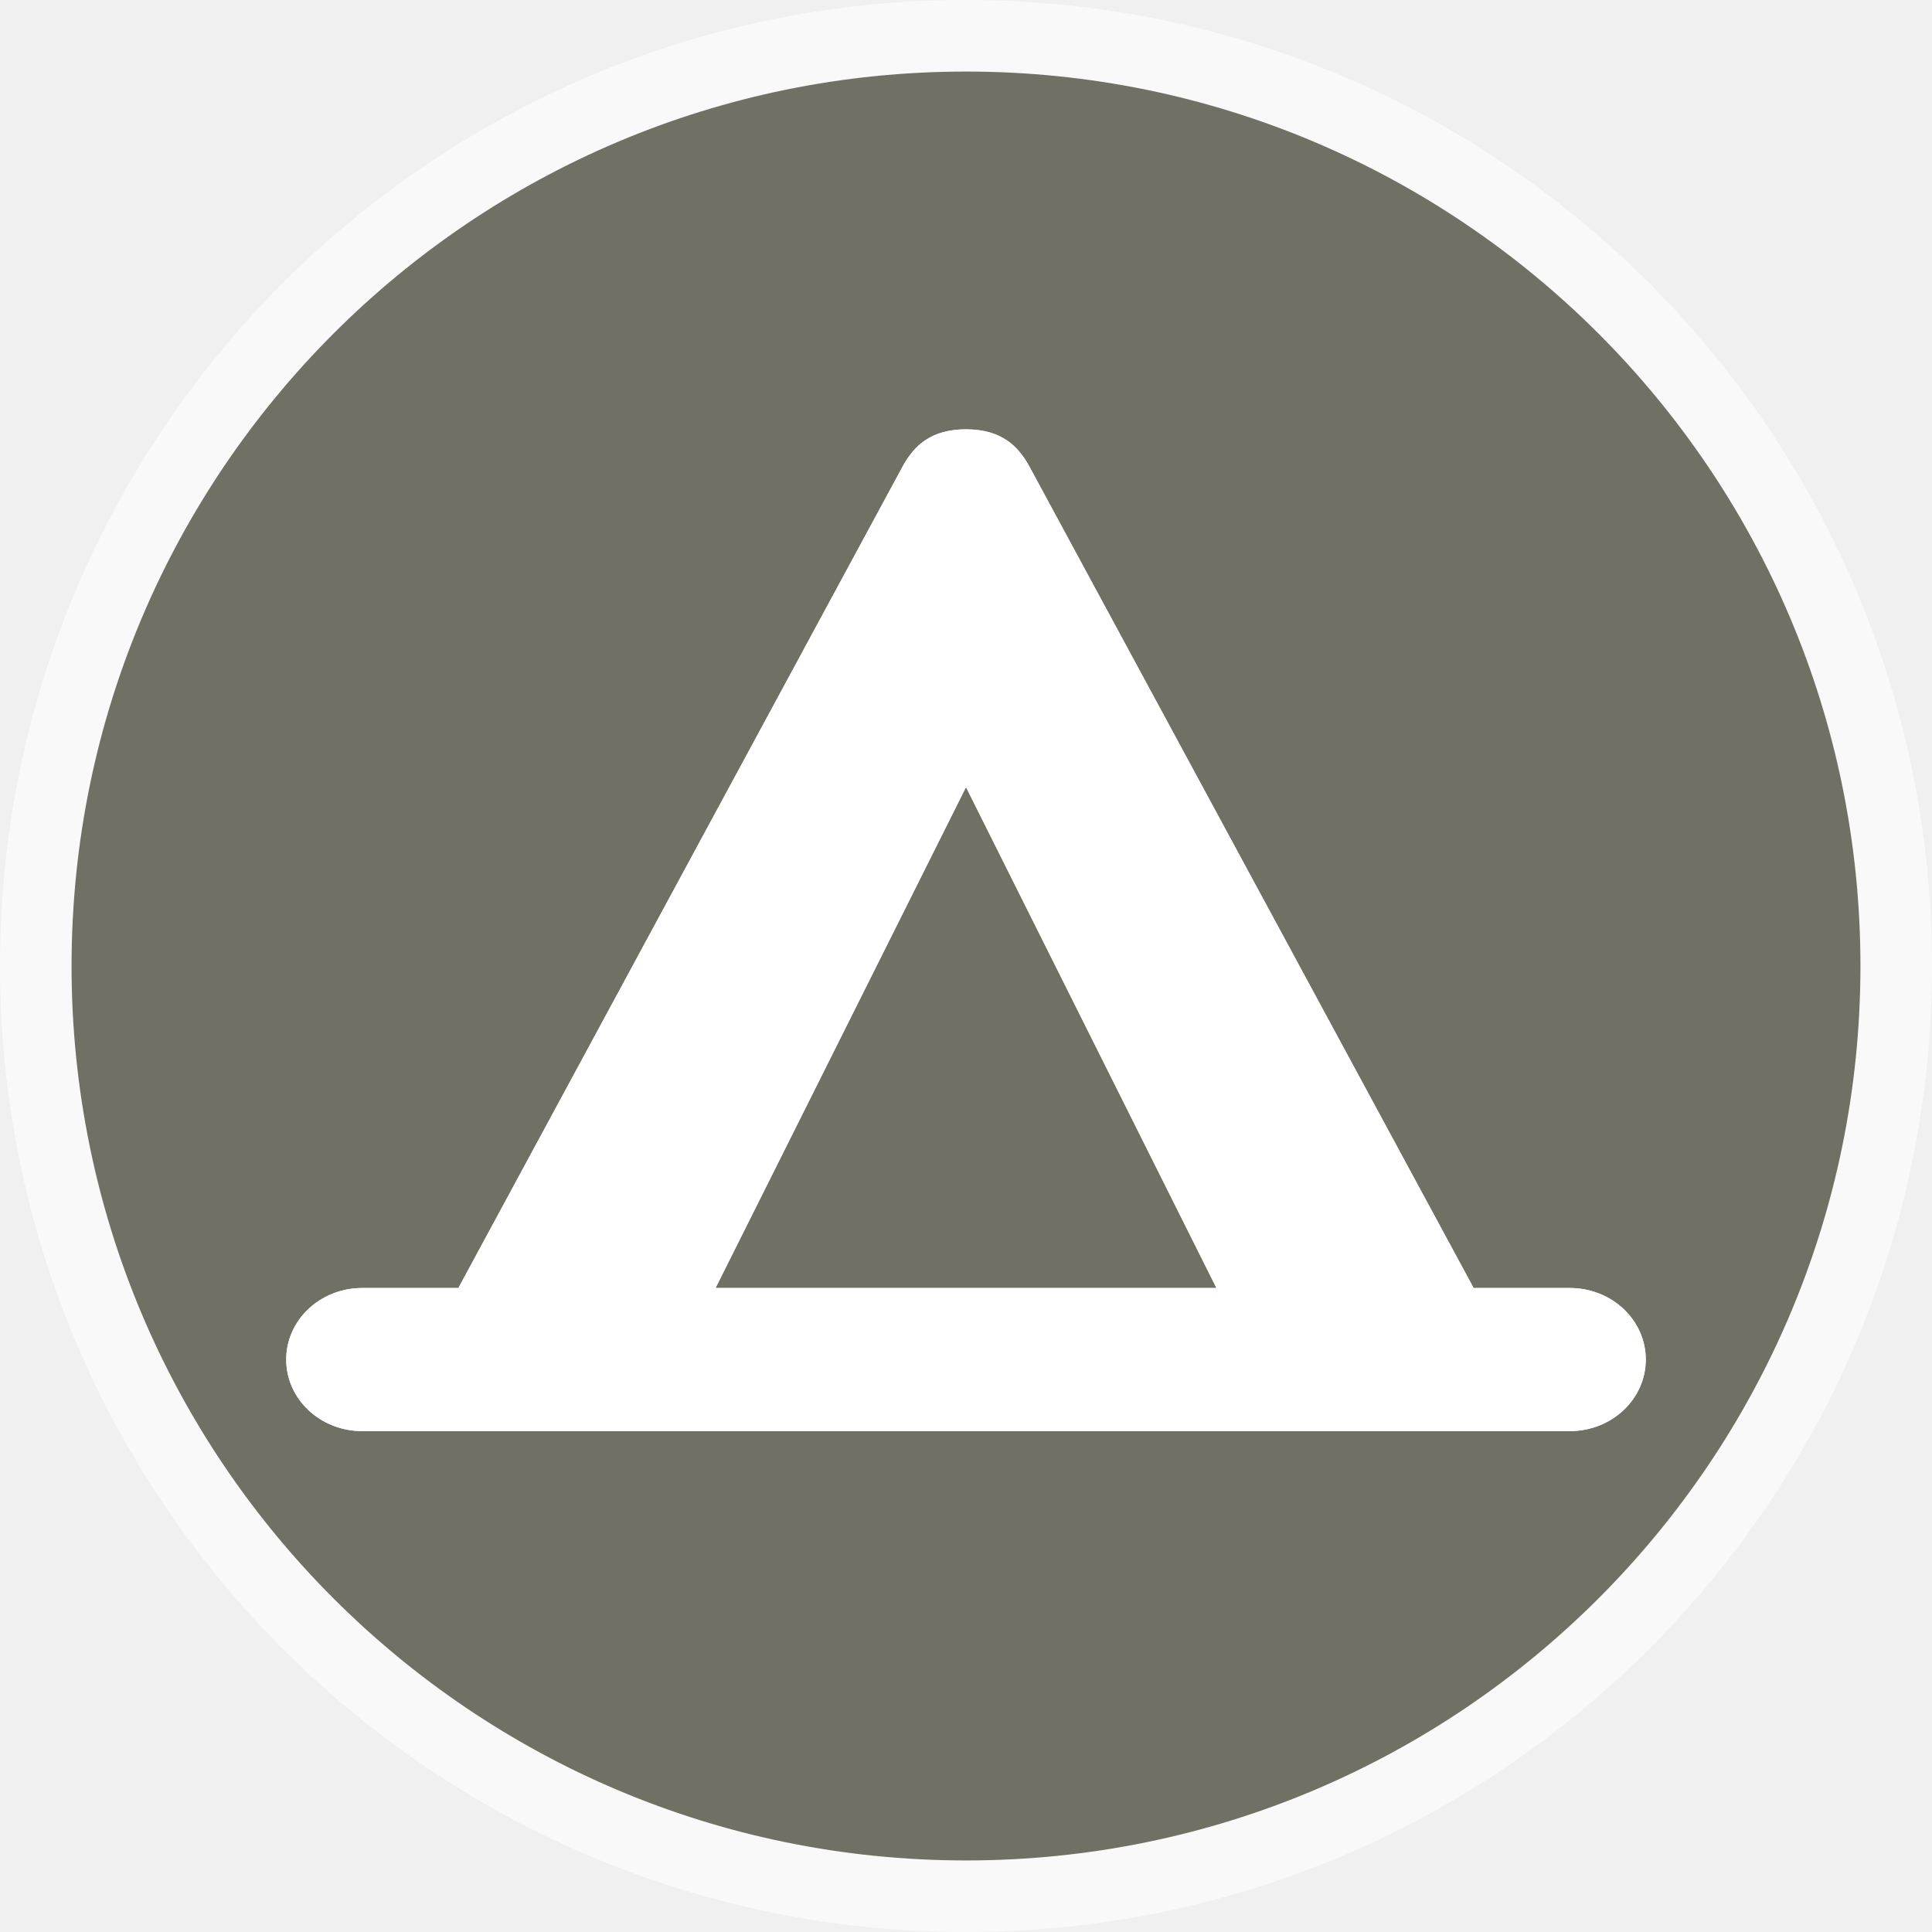
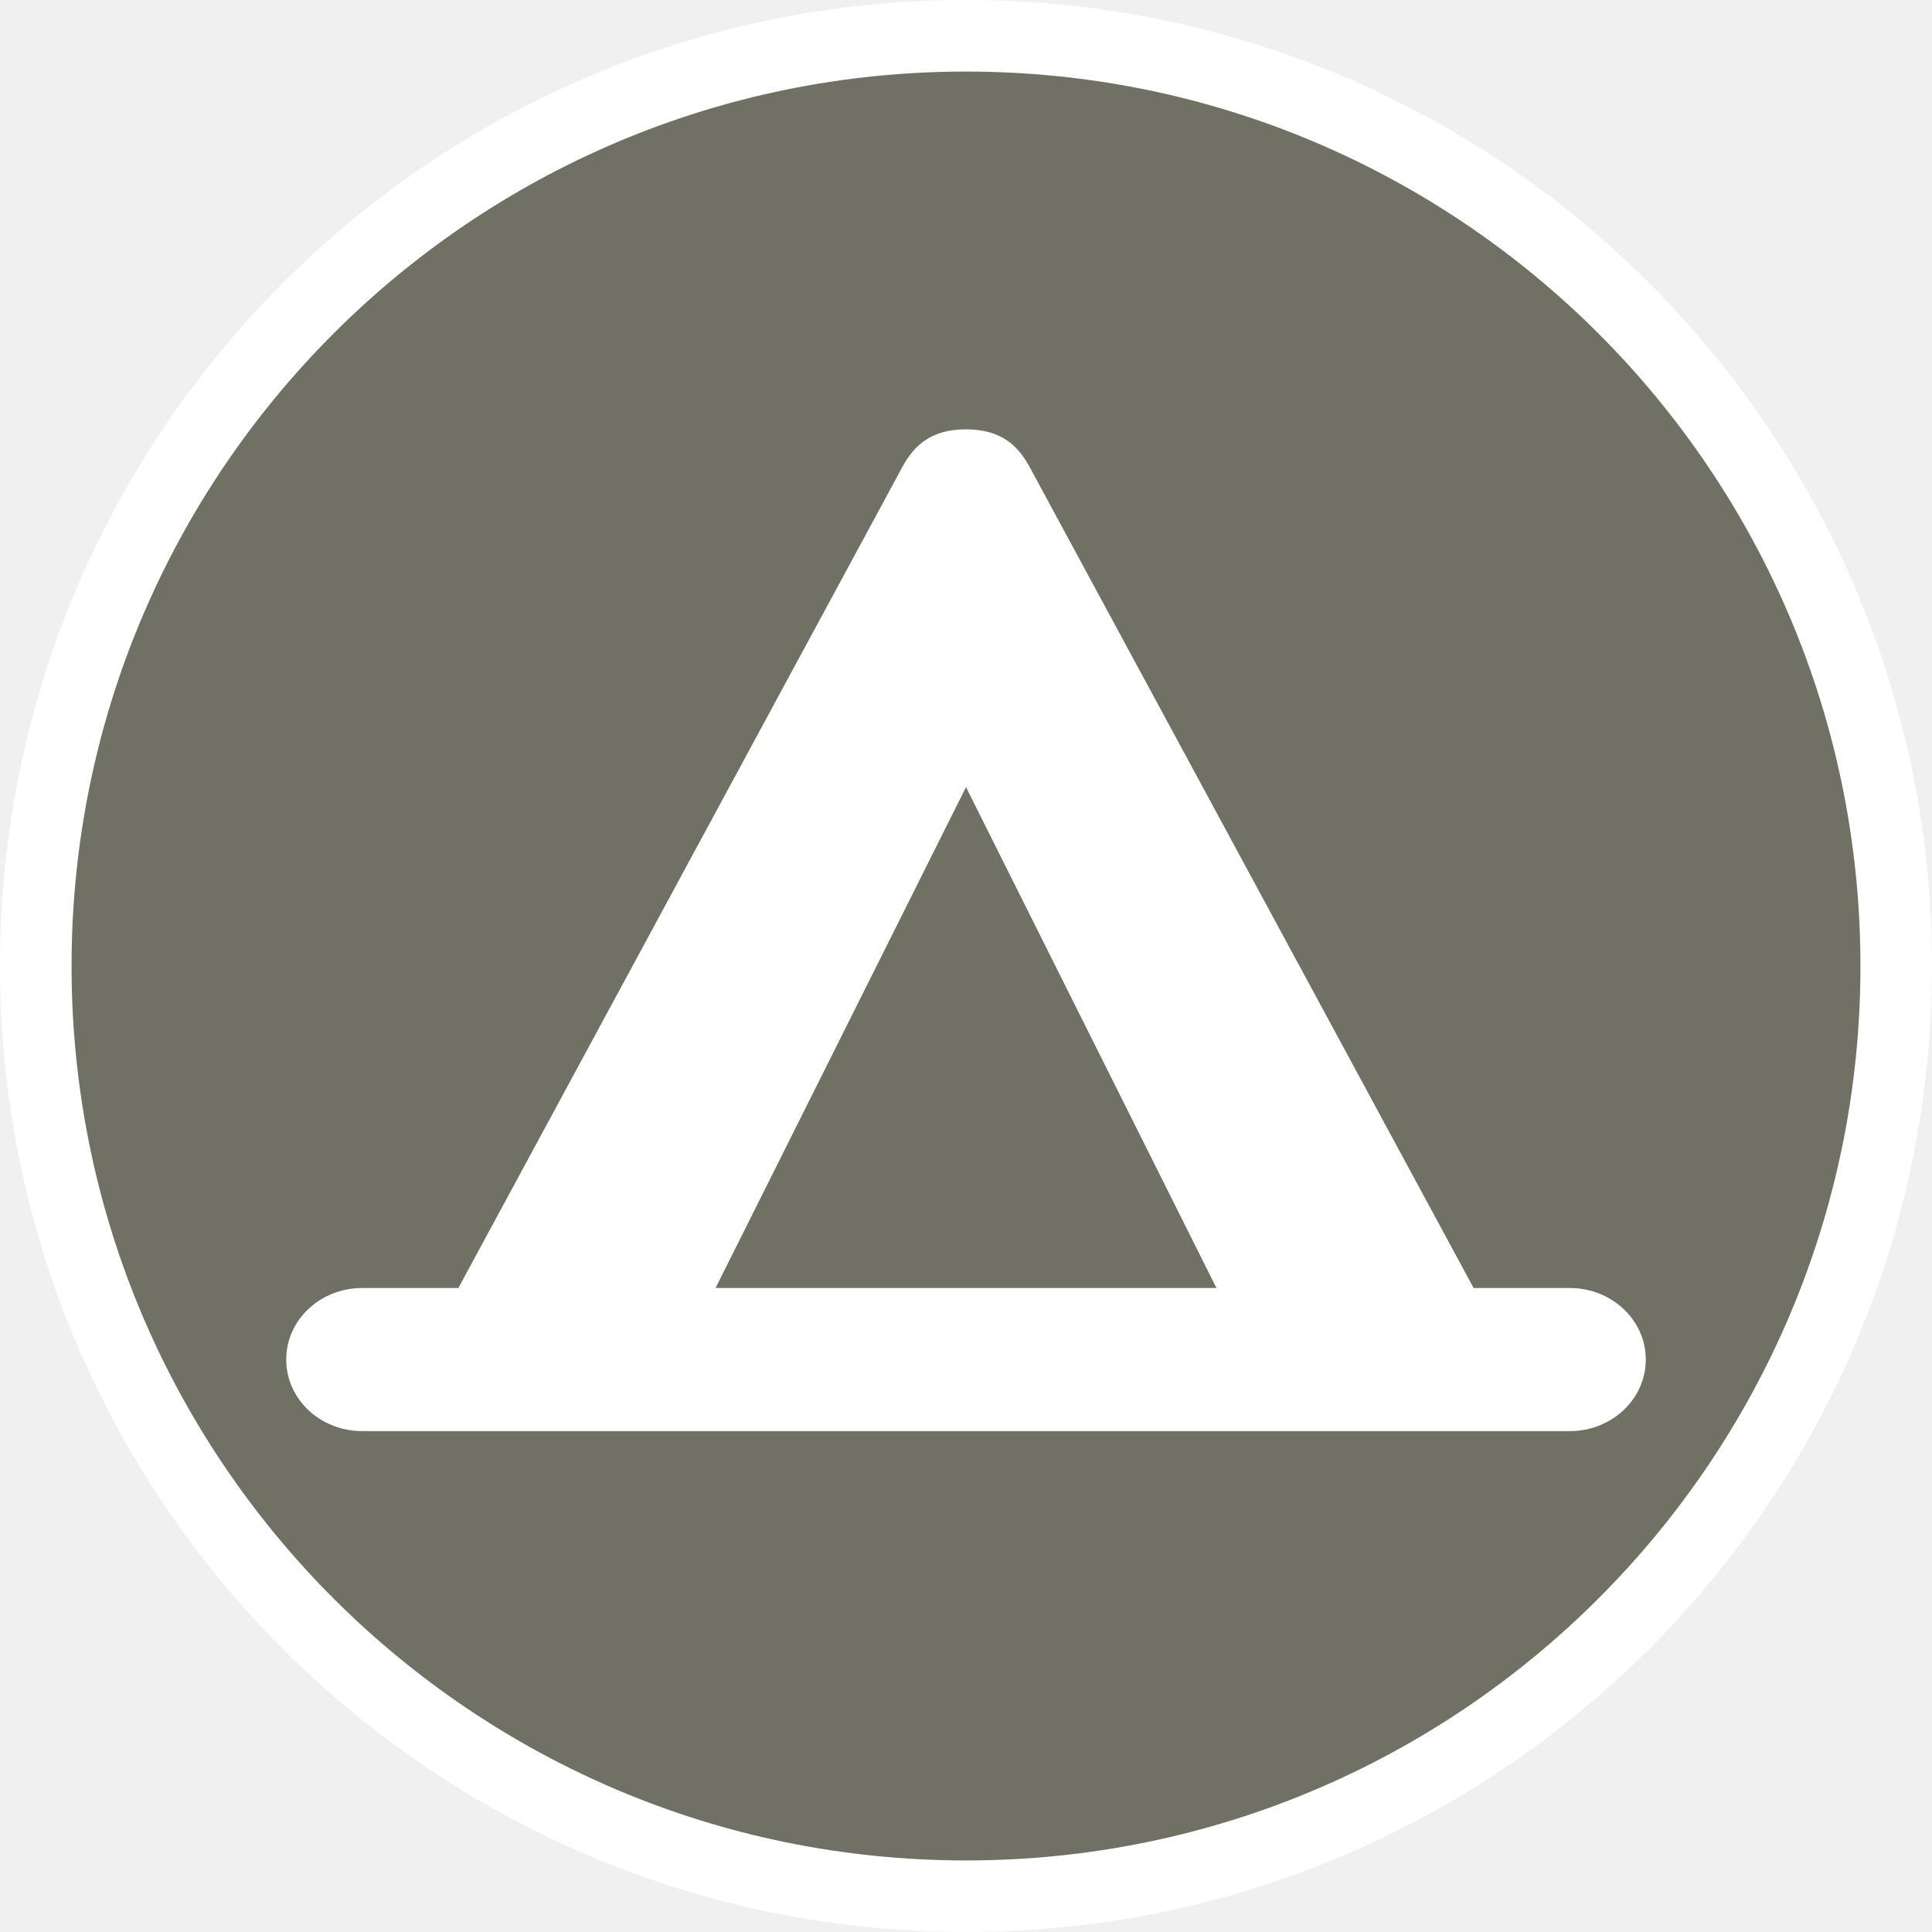
- <svg xmlns="http://www.w3.org/2000/svg" xmlns:xlink="http://www.w3.org/1999/xlink" width="27px" height="27px" viewBox="0 0 27 27" version="1.1">
-   <defs>
-     <path d="M13.5,6 C13,6 12.774,6.239 12.625,6.5 L6.406,18 L5.062,18 C4.476,18 4,18.446 4,19 C4,19.554 4.476,20 5.062,20 L7,20 L20,20 L21.938,20 C22.524,20 23,19.554 23,19 C23,18.446 22.524,18 21.938,18 L20.594,18 L14.375,6.5 C14.226,6.239 14,6 13.5,6 L13.5,6 Z M13.5,11 L17,18 L10,18 L13.5,11 Z" id="path-1" />
-   </defs>
-   <g id="POI-Clear" stroke="none" stroke-width="1" fill="none" fill-rule="evenodd">
+ <svg xmlns="http://www.w3.org/2000/svg" width="27px" height="27px" viewBox="0 0 27 27" version="1.1">
+   <defs />
+   <g id="POI" stroke="none" stroke-width="1" fill="none" fill-rule="evenodd">
    <g id="campsite-l">
-       <circle id="Oval-1-Copy-39" fill-opacity="0.6" fill="#FFFFFF" cx="13.5" cy="13.5" r="13.5" />
+       <circle id="Oval-1-Copy-39" fill="#FFFFFF" cx="13.5" cy="13.5" r="13.5" />
      <circle id="Oval-1-Copy-38" fill="#717065" cx="13.5" cy="13.5" r="12.5" />
-       <g id="path11349-0" fill="#FFFFFF">
-         <use xlink:href="#path-1" />
-         <use xlink:href="#path-1" />
-       </g>
+       <path d="M13.5,6 C13,6 12.774,6.239 12.625,6.5 L6.406,18 L5.062,18 C4.476,18 4,18.446 4,19 C4,19.554 4.476,20 5.062,20 L7,20 L20,20 L21.938,20 C22.524,20 23,19.554 23,19 C23,18.446 22.524,18 21.938,18 L20.594,18 L14.375,6.5 C14.226,6.239 14,6 13.5,6 L13.5,6 Z M13.5,11 L17,18 L10,18 L13.5,11 Z" id="path11349-0" fill="#FFFFFF" />
    </g>
  </g>
</svg>
